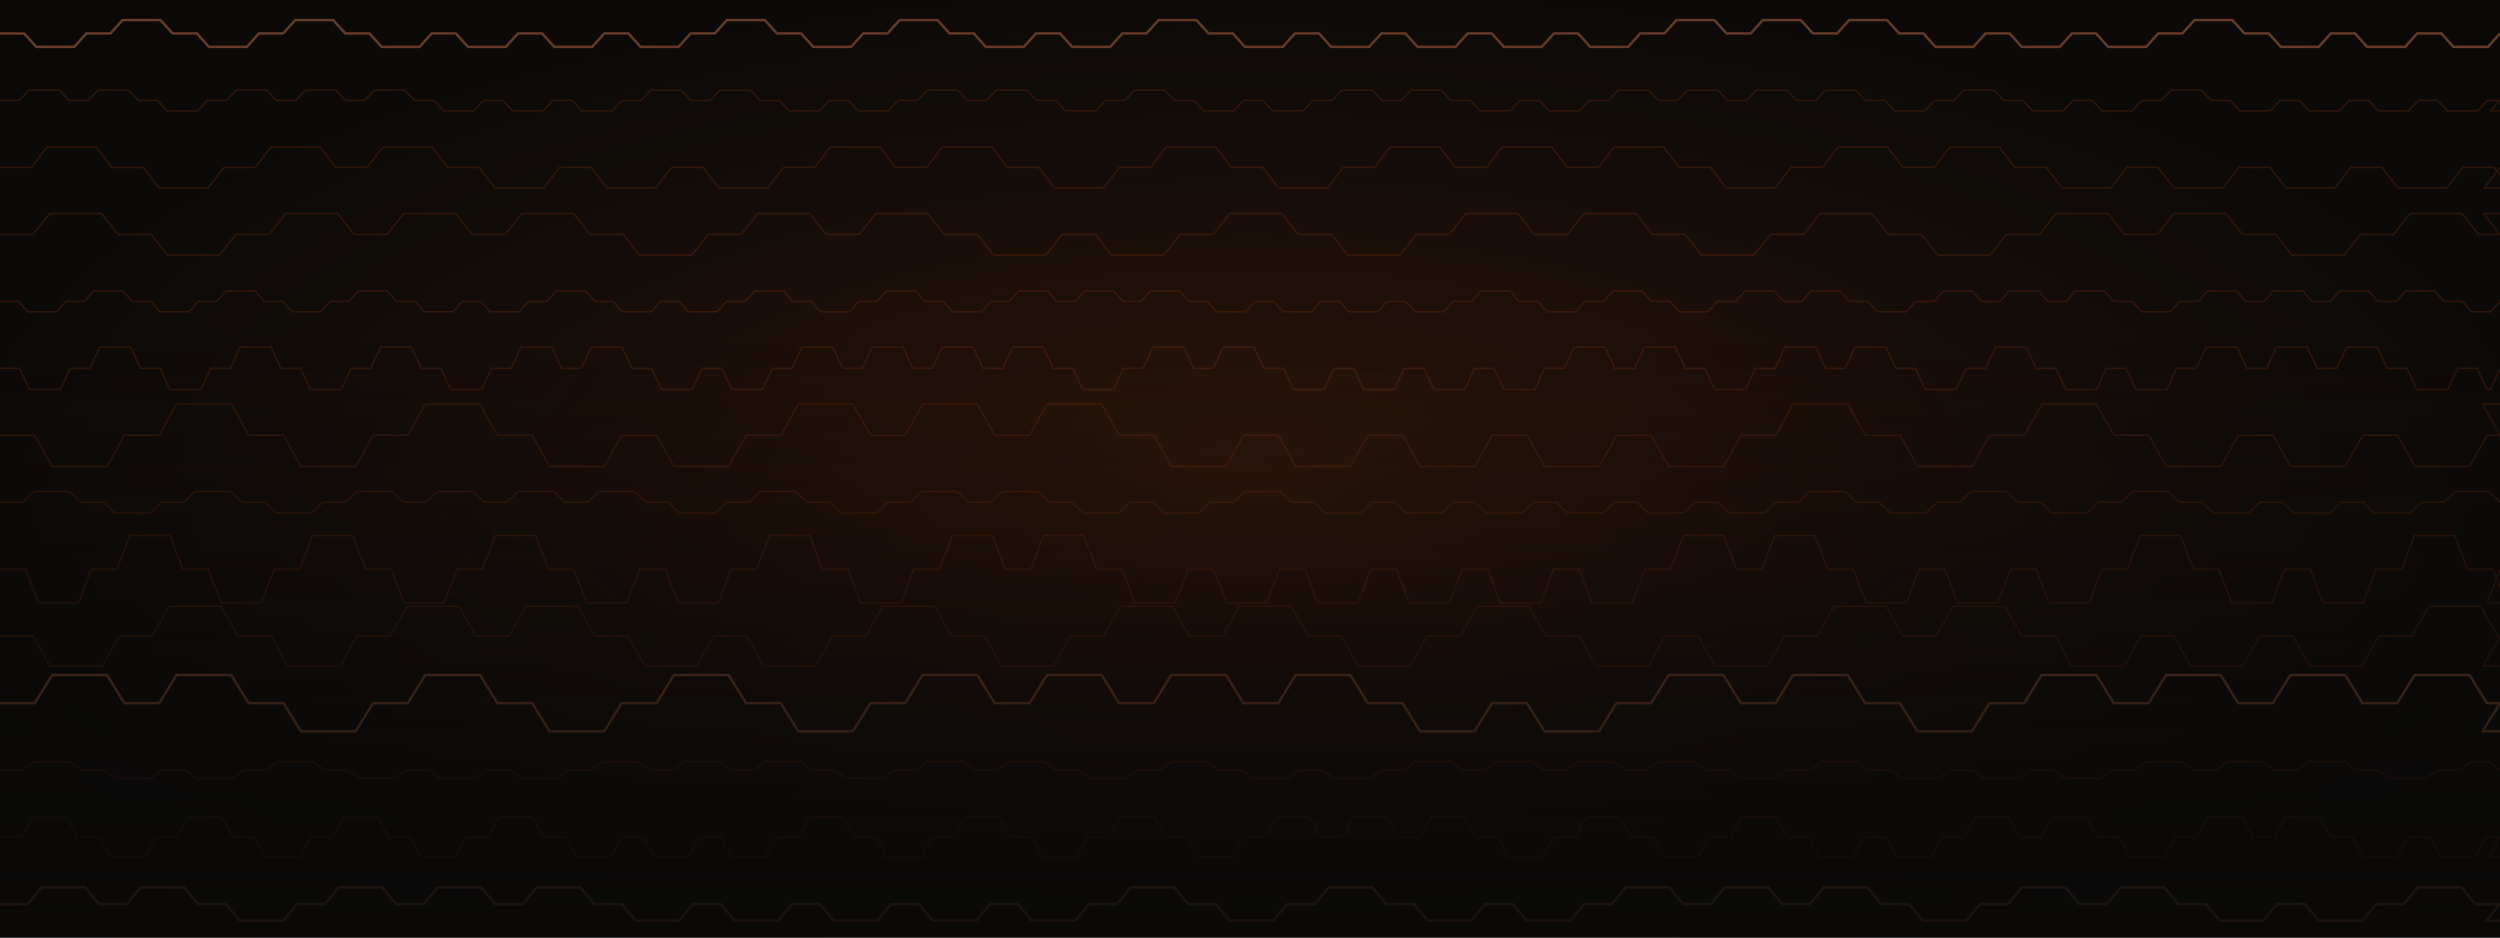
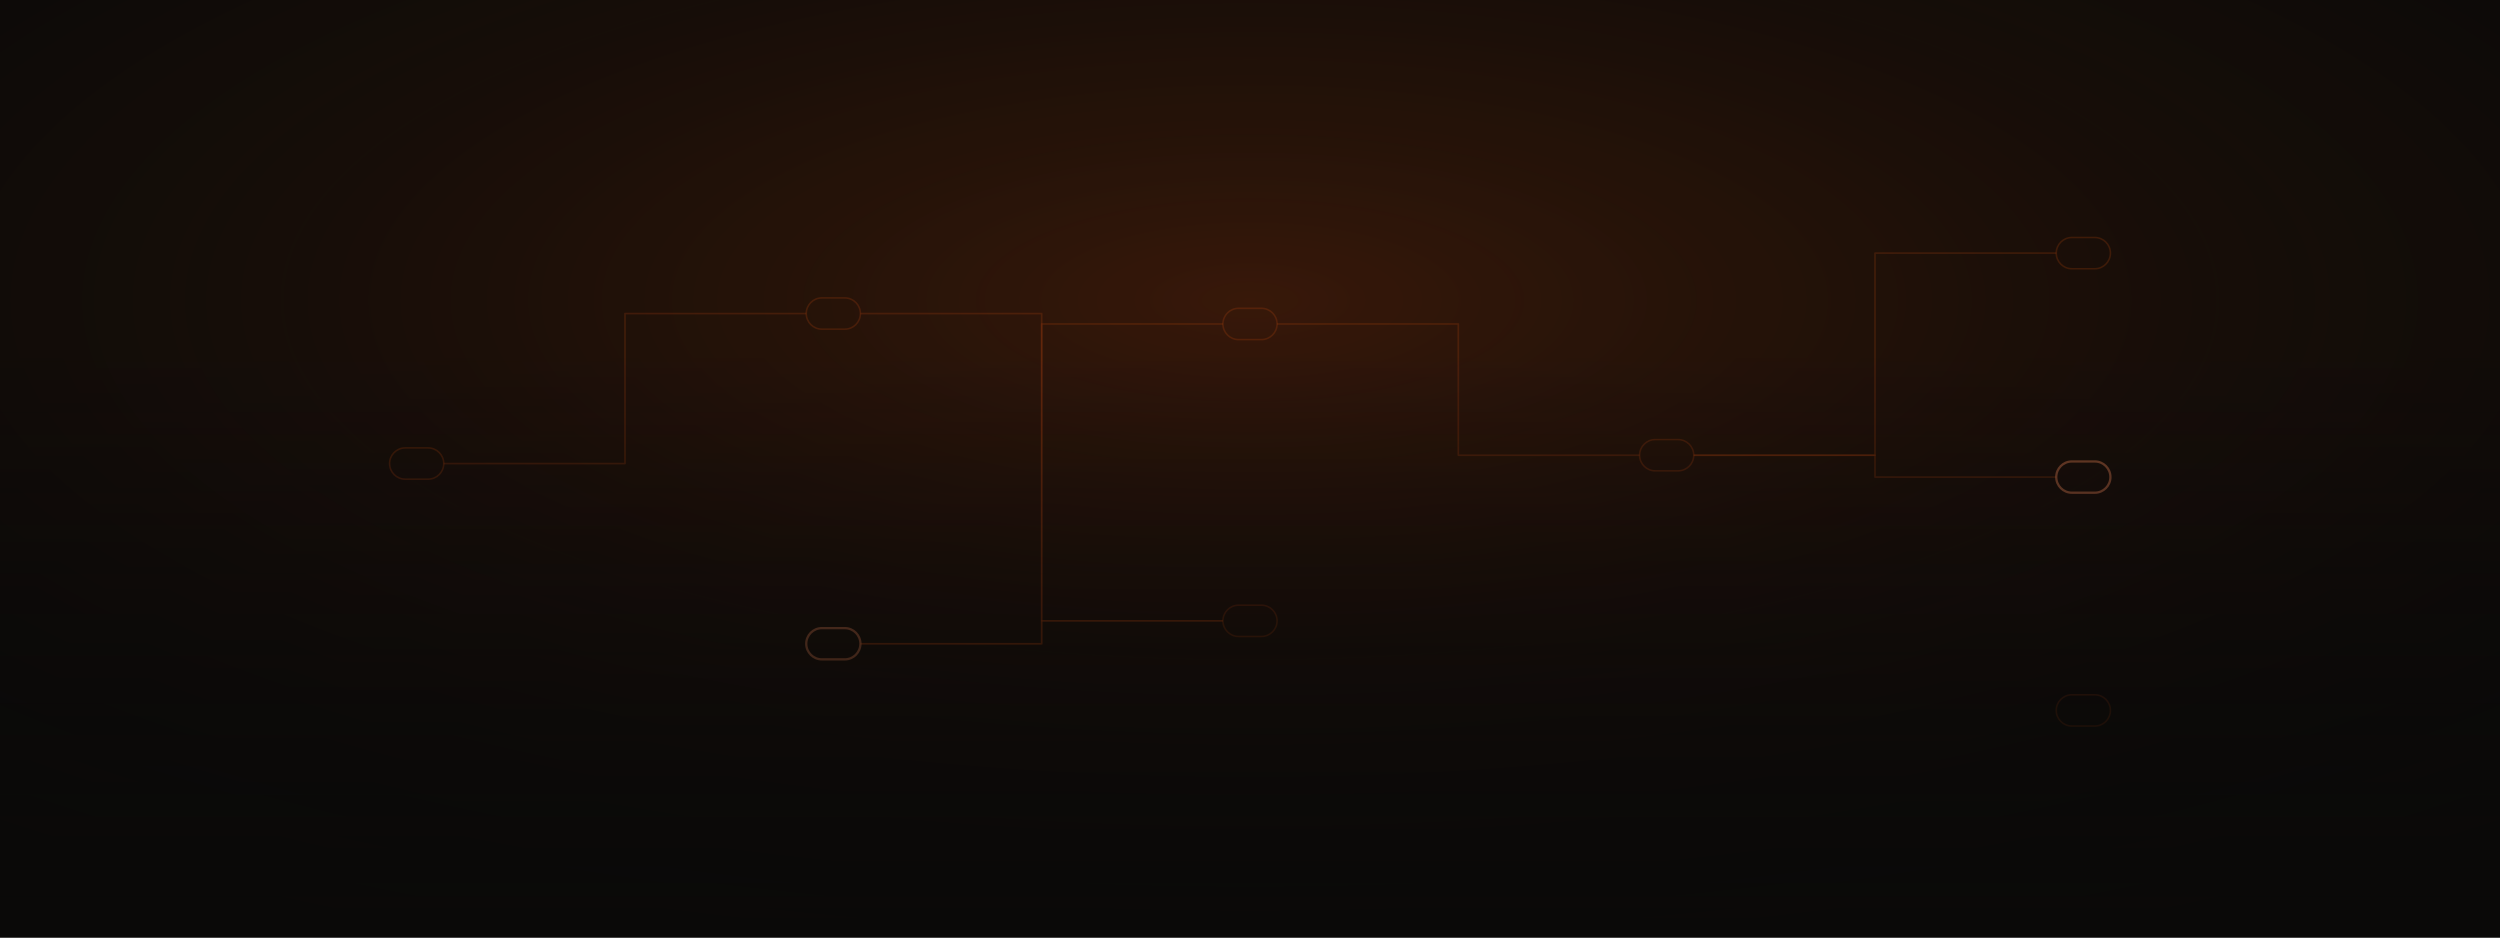
<svg xmlns="http://www.w3.org/2000/svg" viewBox="0 0 2400 900" width="2400" height="900" preserveAspectRatio="xMidYMid slice">
  <defs />
  <rect width="2400" height="900" fill="#0A0908" />
-   <path d="M0,32.1 L23.2,32.1 L34.8,45.0 L71.3,45.0 L82.9,32.1 L106.1,32.1 L117.7,19.3 L154.1,19.3 L165.7,32.1 L189.0,32.1 L200.6,45.0 L237.0,45.0 L248.6,32.1 L271.8,32.1 L283.4,19.3 L319.9,19.3 L331.5,32.1 L354.7,32.1 L366.3,45.0 L402.8,45.0 L414.4,32.1 L437.6,32.1 L449.2,45.0 L485.6,45.0 L497.2,32.1 L520.5,32.1 L532.1,45.0 L568.5,45.0 L580.1,32.1 L603.3,32.1 L614.9,45.0 L651.4,45.0 L663.0,32.1 L686.2,32.1 L697.8,19.3 L734.3,19.3 L745.9,32.1 L769.1,32.1 L780.7,45.0 L817.1,45.0 L828.7,32.1 L852.0,32.1 L863.6,19.3 L900.0,19.3 L911.6,32.1 L934.8,32.1 L946.4,45.0 L982.9,45.0 L994.5,32.1 L1017.7,32.1 L1029.3,45.0 L1065.8,45.0 L1077.4,32.1 L1100.6,32.1 L1112.2,19.3 L1148.6,19.3 L1160.2,32.1 L1183.5,32.1 L1195.1,45.0 L1231.5,45.0 L1243.1,32.1 L1266.3,32.1 L1277.9,45.0 L1314.4,45.0 L1326.0,32.1 L1349.2,32.1 L1360.8,45.0 L1397.3,45.0 L1408.9,32.1 L1432.1,32.1 L1443.7,45.0 L1480.1,45.0 L1491.7,32.1 L1515.0,32.1 L1526.6,45.0 L1563.0,45.0 L1574.6,32.1 L1597.8,32.1 L1609.4,19.3 L1645.9,19.3 L1657.5,32.1 L1680.7,32.1 L1692.3,19.3 L1728.8,19.3 L1740.4,32.1 L1763.6,32.1 L1775.2,19.3 L1811.6,19.3 L1823.2,32.1 L1846.5,32.1 L1858.1,45.0 L1894.5,45.0 L1906.1,32.1 L1929.3,32.1 L1940.9,45.0 L1977.4,45.0 L1989.0,32.1 L2012.2,32.1 L2023.8,45.0 L2060.3,45.0 L2071.9,32.1 L2095.1,32.1 L2106.7,19.3 L2143.1,19.3 L2154.7,32.1 L2178.0,32.1 L2189.6,45.0 L2226.0,45.0 L2237.6,32.1 L2260.8,32.1 L2272.4,45.0 L2308.9,45.0 L2320.5,32.1 L2343.7,32.1 L2355.3,45.0 L2388.4,45.0 L2400.0,32.1" fill="none" stroke="#F2895C" stroke-width="2.4" stroke-opacity="0.5" stroke-linejoin="round" />
-   <path d="M0,96.4 L18.6,96.4 L27.9,86.5 L57.0,86.5 L66.3,96.4 L84.9,96.4 L94.2,86.5 L123.4,86.5 L132.7,96.4 L151.2,96.4 L160.5,106.4 L189.7,106.4 L199.0,96.4 L217.6,96.4 L226.8,86.5 L256.0,86.5 L265.3,96.4 L283.9,96.4 L293.2,86.5 L322.4,86.5 L331.7,96.4 L350.2,96.4 L359.5,86.5 L388.7,86.5 L398.0,96.4 L416.6,96.4 L425.8,106.4 L455.0,106.4 L464.3,96.4 L482.9,96.4 L492.2,106.4 L521.4,106.4 L530.6,96.4 L549.2,96.4 L558.5,106.4 L587.7,106.4 L597.0,96.4 L615.5,96.4 L624.8,86.5 L654.0,86.5 L663.3,96.4 L681.9,96.4 L691.2,86.5 L720.3,86.5 L729.6,96.4 L748.2,96.4 L757.5,106.4 L786.7,106.4 L796.0,96.4 L814.5,96.4 L823.8,106.4 L853.0,106.4 L862.3,96.4 L880.9,96.4 L890.2,86.5 L919.3,86.5 L928.6,96.4 L947.2,96.4 L956.5,86.5 L985.7,86.5 L995.0,96.4 L1013.5,96.4 L1022.8,106.4 L1052.0,106.4 L1061.3,96.4 L1079.9,96.4 L1089.1,86.5 L1118.3,86.5 L1127.6,96.4 L1146.2,96.4 L1155.5,106.4 L1184.7,106.4 L1193.9,96.4 L1212.5,96.4 L1221.8,106.4 L1251.0,106.4 L1260.3,96.4 L1278.8,96.4 L1288.1,86.5 L1317.3,86.5 L1326.6,96.4 L1345.2,96.4 L1354.5,86.5 L1383.6,86.5 L1392.9,96.4 L1411.5,96.4 L1420.8,106.4 L1450.0,106.4 L1459.3,96.4 L1477.8,96.4 L1487.1,106.4 L1516.3,106.4 L1525.6,96.4 L1544.2,96.4 L1553.5,86.5 L1582.6,86.5 L1591.9,96.4 L1610.5,96.4 L1619.8,86.5 L1649.0,86.5 L1658.3,96.4 L1676.8,96.4 L1686.1,86.5 L1715.3,86.5 L1724.6,96.4 L1743.2,96.4 L1752.4,86.5 L1781.6,86.5 L1790.9,96.4 L1809.5,96.4 L1818.8,106.4 L1848.0,106.4 L1857.2,96.4 L1875.8,96.4 L1885.1,86.5 L1914.3,86.5 L1923.6,96.4 L1942.1,96.4 L1951.4,106.4 L1980.6,106.4 L1989.9,96.4 L2008.5,96.4 L2017.8,106.4 L2046.9,106.4 L2056.2,96.4 L2074.8,96.4 L2084.1,86.5 L2113.3,86.5 L2122.6,96.4 L2141.1,96.4 L2150.4,106.4 L2179.6,106.4 L2188.9,96.4 L2207.5,96.4 L2216.8,106.4 L2245.9,106.4 L2255.2,96.4 L2273.8,96.4 L2283.1,106.4 L2312.3,106.4 L2321.6,96.4 L2340.1,96.4 L2349.4,106.4 L2378.6,106.4 L2387.9,96.4 L2406.5,96.4 L2415.7,106.4 L2390.7,106.4 L2400.0,96.4" fill="none" stroke="#B8430F" stroke-width="1.5" stroke-opacity="0.26" stroke-linejoin="round" />
-   <path d="M0,160.7 L30.1,160.7 L45.1,141.1 L92.4,141.1 L107.5,160.7 L137.5,160.7 L152.6,180.3 L199.9,180.3 L214.9,160.7 L245.0,160.7 L260.1,141.1 L307.3,141.1 L322.4,160.7 L352.5,160.7 L367.5,141.1 L414.8,141.1 L429.8,160.7 L459.9,160.7 L475.0,180.3 L522.3,180.3 L537.3,160.7 L567.4,160.7 L582.4,180.3 L629.7,180.3 L644.8,160.7 L674.9,160.7 L689.9,180.3 L737.2,180.3 L752.2,160.7 L782.3,160.7 L797.4,141.1 L844.6,141.1 L859.7,160.7 L889.8,160.7 L904.8,141.1 L952.1,141.1 L967.1,160.7 L997.2,160.7 L1012.3,180.3 L1059.6,180.3 L1074.6,160.7 L1104.7,160.7 L1119.7,141.1 L1167.0,141.1 L1182.1,160.7 L1212.2,160.7 L1227.2,180.3 L1274.5,180.3 L1289.5,160.7 L1319.6,160.7 L1334.7,141.1 L1381.9,141.1 L1397.0,160.7 L1427.1,160.7 L1442.1,141.1 L1489.4,141.1 L1504.4,160.7 L1534.5,160.7 L1549.6,141.1 L1596.9,141.1 L1611.9,160.7 L1642.0,160.7 L1657.0,180.3 L1704.3,180.3 L1719.4,160.7 L1749.5,160.7 L1764.5,141.1 L1811.8,141.1 L1826.8,160.7 L1856.9,160.7 L1872.0,141.1 L1919.2,141.1 L1934.3,160.7 L1964.4,160.7 L1979.4,180.3 L2026.7,180.3 L2041.7,160.7 L2071.8,160.7 L2086.9,180.3 L2134.2,180.3 L2149.2,160.7 L2179.3,160.7 L2194.3,180.3 L2241.6,180.3 L2256.7,160.7 L2286.8,160.7 L2301.8,180.3 L2349.1,180.3 L2364.1,160.7 L2394.2,160.7 L2409.3,180.3 L2385.0,180.3 L2400.0,160.7" fill="none" stroke="#B8430F" stroke-width="1.5" stroke-opacity="0.26" stroke-linejoin="round" />
-   <path d="M0,225.0 L31.7,225.0 L47.6,205.0 L97.4,205.0 L113.3,225.0 L145.0,225.0 L160.9,245.0 L210.7,245.0 L226.6,225.0 L258.3,225.0 L274.2,205.0 L324.0,205.0 L339.9,225.0 L371.6,225.0 L387.5,205.0 L437.3,205.0 L453.2,225.0 L484.9,225.0 L500.8,205.0 L550.7,205.0 L566.5,225.0 L598.2,225.0 L614.1,245.0 L664.0,245.0 L679.8,225.0 L711.5,225.0 L727.4,205.0 L777.3,205.0 L793.1,225.0 L824.8,225.0 L840.7,205.0 L890.6,205.0 L906.4,225.0 L938.1,225.0 L954.0,245.0 L1003.9,245.0 L1019.7,225.0 L1051.4,225.0 L1067.3,245.0 L1117.2,245.0 L1133.0,225.0 L1164.8,225.0 L1180.6,205.0 L1230.5,205.0 L1246.3,225.0 L1278.1,225.0 L1293.9,245.0 L1343.8,245.0 L1359.6,225.0 L1391.4,225.0 L1407.2,205.0 L1457.1,205.0 L1472.9,225.0 L1504.7,225.0 L1520.5,205.0 L1570.4,205.0 L1586.2,225.0 L1618.0,225.0 L1633.8,245.0 L1683.7,245.0 L1699.5,225.0 L1731.3,225.0 L1747.1,205.0 L1797.0,205.0 L1812.8,225.0 L1844.6,225.0 L1860.4,245.0 L1910.3,245.0 L1926.1,225.0 L1957.9,225.0 L1973.7,205.0 L2023.6,205.0 L2039.4,225.0 L2071.2,225.0 L2087.0,205.0 L2136.9,205.0 L2152.8,225.0 L2184.5,225.0 L2200.3,245.0 L2250.2,245.0 L2266.1,225.0 L2297.8,225.0 L2313.6,205.0 L2363.5,205.0 L2379.4,225.0 L2411.1,225.0 L2426.9,205.0 L2384.1,205.0 L2400.0,225.0" fill="none" stroke="#B8430F" stroke-width="1.5" stroke-opacity="0.26" stroke-linejoin="round" />
-   <path d="M0,289.3 L17.8,289.3 L26.6,299.3 L54.5,299.3 L63.4,289.3 L81.2,289.3 L90.0,279.3 L117.9,279.3 L126.8,289.3 L144.6,289.3 L153.5,299.3 L181.4,299.3 L190.2,289.3 L208.0,289.3 L216.9,279.3 L244.8,279.3 L253.6,289.3 L271.4,289.3 L280.3,299.3 L308.2,299.3 L317.1,289.3 L334.8,289.3 L343.7,279.3 L371.6,279.3 L380.5,289.3 L398.2,289.3 L407.1,299.3 L435.0,299.3 L443.9,289.3 L461.6,289.3 L470.5,299.3 L498.4,299.3 L507.3,289.3 L525.0,289.3 L533.9,279.3 L561.8,279.3 L570.7,289.3 L588.5,289.3 L597.3,299.3 L625.2,299.3 L634.1,289.3 L651.9,289.3 L660.7,299.3 L688.6,299.3 L697.5,289.3 L715.3,289.3 L724.1,279.3 L752.0,279.3 L760.9,289.3 L778.7,289.3 L787.6,299.3 L815.5,299.3 L824.3,289.3 L842.1,289.3 L851.0,279.3 L878.9,279.3 L887.7,289.3 L905.5,289.3 L914.4,299.3 L942.3,299.3 L951.2,289.3 L968.9,289.3 L977.8,279.3 L1005.7,279.3 L1014.6,289.3 L1032.3,289.3 L1041.2,279.3 L1069.1,279.3 L1078.0,289.3 L1095.7,289.3 L1104.6,279.3 L1132.5,279.3 L1141.4,289.3 L1159.1,289.3 L1168.0,299.3 L1195.9,299.3 L1204.8,289.3 L1222.6,289.3 L1231.4,299.3 L1259.3,299.3 L1268.2,289.3 L1286.0,289.3 L1294.8,299.3 L1322.7,299.3 L1331.6,289.3 L1349.4,289.3 L1358.3,299.3 L1386.2,299.3 L1395.0,289.3 L1412.8,289.3 L1421.7,279.3 L1449.6,279.3 L1458.4,289.3 L1476.2,289.3 L1485.1,299.3 L1513.0,299.3 L1521.9,289.3 L1539.6,289.3 L1548.5,279.3 L1576.4,279.3 L1585.3,289.3 L1603.0,289.3 L1611.9,299.3 L1639.8,299.3 L1648.7,289.3 L1666.4,289.3 L1675.3,279.3 L1703.2,279.3 L1712.1,289.3 L1729.8,289.3 L1738.7,279.3 L1766.6,279.3 L1775.5,289.3 L1793.3,289.3 L1802.1,299.3 L1830.0,299.3 L1838.9,289.3 L1856.7,289.3 L1865.5,279.3 L1893.4,279.3 L1902.3,289.3 L1920.1,289.3 L1928.9,279.3 L1956.9,279.3 L1965.7,289.3 L1983.5,289.3 L1992.4,279.3 L2020.3,279.3 L2029.1,289.3 L2046.9,289.3 L2055.8,299.3 L2083.7,299.3 L2092.5,289.3 L2110.3,289.3 L2119.2,279.3 L2147.1,279.3 L2156.0,289.3 L2173.7,289.3 L2182.6,279.3 L2210.5,279.3 L2219.4,289.3 L2237.1,289.3 L2246.0,279.3 L2273.9,279.3 L2282.8,289.3 L2300.5,289.3 L2309.4,279.3 L2337.3,279.3 L2346.2,289.3 L2363.9,289.3 L2372.8,299.3 L2391.1,299.3 L2400.0,289.3" fill="none" stroke="#B8430F" stroke-width="1.5" stroke-opacity="0.26" stroke-linejoin="round" />
-   <path d="M0,353.6 L18.9,353.6 L28.3,373.9 L58.0,373.9 L67.4,353.6 L86.3,353.6 L95.7,333.3 L125.4,333.3 L134.8,353.6 L153.7,353.6 L163.1,373.9 L192.8,373.9 L202.2,353.6 L221.1,353.6 L230.5,333.3 L260.2,333.3 L269.6,353.6 L288.5,353.6 L297.9,373.9 L327.6,373.9 L337.0,353.6 L355.9,353.6 L365.3,333.3 L395.0,333.3 L404.4,353.6 L423.3,353.6 L432.7,373.9 L462.4,373.9 L471.8,353.6 L490.7,353.6 L500.2,333.3 L529.8,333.3 L539.2,353.6 L558.1,353.6 L567.6,333.3 L597.2,333.3 L606.7,353.6 L625.5,353.6 L635.0,373.9 L664.6,373.9 L674.1,353.6 L692.9,353.6 L702.4,373.9 L732.0,373.9 L741.5,353.6 L760.3,353.6 L769.8,333.3 L799.4,333.3 L808.9,353.6 L827.7,353.6 L837.2,333.3 L866.8,333.3 L876.3,353.6 L895.1,353.6 L904.6,333.3 L934.2,333.3 L943.7,353.6 L962.6,353.6 L972.0,333.3 L1001.6,333.3 L1011.1,353.6 L1030.0,353.6 L1039.4,373.9 L1069.1,373.9 L1078.5,353.6 L1097.4,353.6 L1106.8,333.3 L1136.5,333.3 L1145.9,353.6 L1164.8,353.6 L1174.2,333.3 L1203.9,333.3 L1213.3,353.6 L1232.2,353.6 L1241.6,373.9 L1271.3,373.9 L1280.7,353.6 L1299.6,353.6 L1309.0,373.9 L1338.7,373.9 L1348.1,353.6 L1367.0,353.6 L1376.4,373.9 L1406.1,373.9 L1415.5,353.6 L1434.4,353.6 L1443.8,373.9 L1473.5,373.9 L1482.9,353.6 L1501.8,353.6 L1511.2,333.3 L1540.9,333.3 L1550.3,353.6 L1569.2,353.6 L1578.6,333.3 L1608.3,333.3 L1617.7,353.6 L1636.6,353.6 L1646.0,373.9 L1675.7,373.9 L1685.1,353.6 L1704.0,353.6 L1713.5,333.3 L1743.1,333.3 L1752.5,353.6 L1771.4,353.6 L1780.9,333.3 L1810.5,333.3 L1820.0,353.6 L1838.8,353.6 L1848.3,373.9 L1877.9,373.9 L1887.4,353.6 L1906.2,353.6 L1915.7,333.3 L1945.3,333.3 L1954.8,353.6 L1973.6,353.6 L1983.1,373.9 L2012.7,373.9 L2022.2,353.6 L2041.0,353.6 L2050.5,373.9 L2080.1,373.9 L2089.6,353.6 L2108.4,353.6 L2117.9,333.3 L2147.5,333.3 L2157.0,353.6 L2175.9,353.6 L2185.3,333.3 L2215.0,333.3 L2224.4,353.6 L2243.3,353.6 L2252.7,333.3 L2282.4,333.3 L2291.8,353.6 L2310.7,353.6 L2320.1,373.9 L2349.8,373.9 L2359.2,353.6 L2378.1,353.6 L2387.5,373.9 L2390.6,373.9 L2400.0,353.6" fill="none" stroke="#B8430F" stroke-width="1.5" stroke-opacity="0.26" stroke-linejoin="round" />
-   <path d="M0,417.9 L33.4,417.9 L50.1,447.8 L102.7,447.8 L119.4,417.9 L152.8,417.9 L169.5,387.9 L222.0,387.9 L238.8,417.9 L272.2,417.9 L288.9,447.8 L341.4,447.8 L358.1,417.9 L391.6,417.9 L408.3,387.9 L460.8,387.9 L477.5,417.9 L510.9,417.9 L527.6,447.8 L580.2,447.8 L596.9,417.9 L630.3,417.9 L647.0,447.8 L699.6,447.8 L716.3,417.9 L749.7,417.9 L766.4,387.9 L818.9,387.9 L835.6,417.9 L869.1,417.9 L885.8,387.9 L938.3,387.9 L955.0,417.9 L988.4,417.9 L1005.2,387.9 L1057.7,387.9 L1074.4,417.9 L1107.8,417.9 L1124.5,447.8 L1177.1,447.8 L1193.8,417.9 L1227.2,417.9 L1243.9,447.8 L1296.4,447.8 L1313.2,417.9 L1346.6,417.9 L1363.3,447.8 L1415.8,447.8 L1432.5,417.9 L1466.0,417.9 L1482.7,447.8 L1535.2,447.8 L1551.9,417.9 L1585.3,417.9 L1602.0,447.8 L1654.6,447.8 L1671.3,417.9 L1704.7,417.9 L1721.4,387.9 L1774.0,387.9 L1790.7,417.9 L1824.1,417.9 L1840.8,447.8 L1893.3,447.8 L1910.0,417.9 L1943.5,417.9 L1960.2,387.9 L2012.7,387.9 L2029.4,417.9 L2062.8,417.9 L2079.6,447.8 L2132.1,447.8 L2148.8,417.9 L2182.2,417.9 L2198.9,447.8 L2251.5,447.8 L2268.2,417.9 L2301.6,417.9 L2318.3,447.8 L2370.8,447.8 L2387.6,417.9 L2421.0,417.9 L2437.7,387.9 L2383.3,387.9 L2400.0,417.9" fill="none" stroke="#B8430F" stroke-width="1.5" stroke-opacity="0.26" stroke-linejoin="round" />
-   <path d="M0,482.1 L21.7,482.1 L32.5,471.8 L66.6,471.8 L77.5,482.1 L99.2,482.1 L110.0,492.5 L144.1,492.5 L155.0,482.1 L176.7,482.1 L187.5,471.8 L221.6,471.8 L232.5,482.1 L254.2,482.1 L265.0,492.5 L299.1,492.5 L309.9,482.1 L331.6,482.1 L342.5,471.8 L376.6,471.8 L387.4,482.1 L409.1,482.1 L420.0,471.8 L454.1,471.8 L464.9,482.1 L486.6,482.1 L497.5,471.8 L531.6,471.8 L542.4,482.1 L564.1,482.1 L575.0,471.8 L609.0,471.8 L619.9,482.1 L641.6,482.1 L652.4,492.5 L686.5,492.5 L697.4,482.1 L719.1,482.1 L729.9,471.8 L764.0,471.8 L774.9,482.1 L796.6,482.1 L807.4,492.5 L841.5,492.5 L852.4,482.1 L874.0,482.1 L884.9,471.8 L919.0,471.8 L929.8,482.1 L951.5,482.1 L962.4,471.8 L996.5,471.8 L1007.3,482.1 L1029.0,482.1 L1039.9,492.5 L1074.0,492.5 L1084.8,482.1 L1106.5,482.1 L1117.4,492.5 L1151.5,492.5 L1162.3,482.1 L1184.0,482.1 L1194.8,471.8 L1228.9,471.8 L1239.8,482.1 L1261.5,482.1 L1272.3,492.5 L1306.4,492.5 L1317.3,482.1 L1339.0,482.1 L1349.8,492.5 L1383.9,492.5 L1394.8,482.1 L1416.5,482.1 L1427.3,492.5 L1461.4,492.5 L1472.2,482.1 L1493.9,482.1 L1504.8,492.5 L1538.9,492.5 L1549.7,482.1 L1571.4,482.1 L1582.3,492.5 L1616.4,492.5 L1627.2,482.1 L1648.9,482.1 L1659.8,492.5 L1693.9,492.5 L1704.7,482.1 L1726.4,482.1 L1737.2,471.8 L1771.3,471.8 L1782.2,482.1 L1803.9,482.1 L1814.7,492.5 L1848.8,492.5 L1859.7,482.1 L1881.4,482.1 L1892.2,471.8 L1926.3,471.8 L1937.2,482.1 L1958.9,482.1 L1969.7,492.5 L2003.8,492.5 L2014.7,482.1 L2036.3,482.1 L2047.2,471.8 L2081.3,471.8 L2092.1,482.1 L2113.8,482.1 L2124.7,492.5 L2158.8,492.5 L2169.6,482.1 L2191.3,482.1 L2202.2,492.5 L2236.3,492.5 L2247.1,482.1 L2268.8,482.1 L2279.7,492.5 L2313.7,492.5 L2324.6,482.1 L2346.3,482.1 L2357.1,471.8 L2389.2,471.8 L2400.0,482.1" fill="none" stroke="#B8430F" stroke-width="1.5" stroke-opacity="0.26" stroke-linejoin="round" />
-   <path d="M0,546.4 L24.6,546.4 L36.8,578.7 L75.4,578.7 L87.7,546.4 L112.3,546.4 L124.6,514.1 L163.2,514.1 L175.5,546.4 L200.0,546.4 L212.3,578.7 L250.9,578.7 L263.2,546.4 L287.8,546.4 L300.0,514.1 L338.6,514.1 L350.9,546.4 L375.5,546.4 L387.8,578.7 L426.4,578.7 L438.7,546.4 L463.2,546.4 L475.5,514.1 L514.1,514.1 L526.4,546.4 L551.0,546.4 L563.2,578.7 L601.8,578.7 L614.1,546.4 L638.7,546.4 L651.0,578.7 L689.6,578.7 L701.9,546.4 L726.4,546.4 L738.7,514.1 L777.3,514.1 L789.6,546.4 L814.1,546.4 L826.4,578.7 L865.0,578.7 L877.3,546.4 L901.9,546.4 L914.2,514.1 L952.8,514.1 L965.0,546.4 L989.6,546.4 L1001.9,514.1 L1040.5,514.1 L1052.8,546.4 L1077.3,546.4 L1089.6,578.7 L1128.2,578.7 L1140.5,546.4 L1165.1,546.4 L1177.4,578.7 L1216.0,578.7 L1228.2,546.4 L1252.8,546.4 L1265.1,578.7 L1303.7,578.7 L1316.0,546.4 L1340.5,546.4 L1352.8,578.7 L1391.4,578.7 L1403.7,546.4 L1428.3,546.4 L1440.5,578.7 L1479.1,578.7 L1491.4,546.4 L1516.0,546.4 L1528.3,578.7 L1566.9,578.7 L1579.2,546.4 L1603.7,546.4 L1616.0,514.1 L1654.6,514.1 L1666.9,546.4 L1691.5,546.4 L1703.7,514.1 L1742.3,514.1 L1754.6,546.4 L1779.2,546.4 L1791.5,578.7 L1830.1,578.7 L1842.4,546.4 L1866.9,546.4 L1879.2,578.7 L1917.8,578.7 L1930.1,546.4 L1954.7,546.4 L1966.9,578.7 L2005.5,578.7 L2017.8,546.4 L2042.4,546.4 L2054.7,514.1 L2093.3,514.1 L2105.6,546.4 L2130.1,546.4 L2142.4,578.7 L2181.0,578.7 L2193.3,546.4 L2217.8,546.4 L2230.1,578.7 L2268.7,578.7 L2281.0,546.4 L2305.6,546.4 L2317.9,514.1 L2356.5,514.1 L2368.7,546.4 L2393.3,546.4 L2405.6,578.7 L2387.7,578.7 L2400.0,546.4" fill="none" stroke="#B8430F" stroke-width="1.5" stroke-opacity="0.26" stroke-linejoin="round" />
-   <path d="M0,610.7 L32.0,610.7 L48.0,639.3 L98.2,639.3 L114.2,610.7 L146.1,610.7 L162.1,582.1 L212.4,582.1 L228.3,610.7 L260.3,610.7 L276.3,639.3 L326.5,639.3 L342.5,610.7 L374.5,610.7 L390.5,582.1 L440.7,582.1 L456.7,610.7 L488.7,610.7 L504.6,582.1 L554.9,582.1 L570.9,610.7 L602.8,610.7 L618.8,639.3 L669.0,639.3 L685.0,610.7 L717.0,610.7 L733.0,639.3 L783.2,639.3 L799.2,610.7 L831.2,610.7 L847.2,582.1 L897.4,582.1 L913.4,610.7 L945.3,610.7 L961.3,639.3 L1011.6,639.3 L1027.5,610.7 L1059.5,610.7 L1075.5,582.1 L1125.7,582.1 L1141.7,610.7 L1173.7,610.7 L1189.7,582.1 L1239.9,582.1 L1255.9,610.7 L1287.9,610.7 L1303.8,639.3 L1354.1,639.3 L1370.1,610.7 L1402.0,610.7 L1418.0,582.1 L1468.2,582.1 L1484.2,610.7 L1516.2,610.7 L1532.2,639.3 L1582.4,639.3 L1598.4,610.7 L1630.4,610.7 L1646.4,639.3 L1696.6,639.3 L1712.6,610.7 L1744.5,610.7 L1760.5,582.1 L1810.8,582.1 L1826.7,610.7 L1858.7,610.7 L1874.7,582.1 L1924.9,582.1 L1940.9,610.7 L1972.9,610.7 L1988.9,639.3 L2039.1,639.3 L2055.1,610.7 L2087.1,610.7 L2103.0,639.3 L2153.3,639.3 L2169.3,610.7 L2201.2,610.7 L2217.2,639.3 L2267.4,639.3 L2283.4,610.7 L2315.4,610.7 L2331.4,582.1 L2381.6,582.1 L2397.6,610.7 L2429.6,610.7 L2445.6,639.3 L2384.0,639.3 L2400.0,610.7" fill="none" stroke="#B8430F" stroke-width="1.5" stroke-opacity="0.26" stroke-linejoin="round" />
-   <path d="M0,675.0 L33.4,675.0 L50.1,648.0 L102.7,648.0 L119.4,675.0 L152.8,675.0 L169.5,648.0 L222.0,648.0 L238.7,675.0 L272.2,675.0 L288.9,702.0 L341.4,702.0 L358.1,675.0 L391.5,675.0 L408.2,648.0 L460.8,648.0 L477.5,675.0 L510.9,675.0 L527.6,702.0 L580.1,702.0 L596.8,675.0 L630.3,675.0 L647.0,648.0 L699.5,648.0 L716.2,675.0 L749.6,675.0 L766.3,702.0 L818.9,702.0 L835.6,675.0 L869.0,675.0 L885.7,648.0 L938.2,648.0 L954.9,675.0 L988.4,675.0 L1005.1,648.0 L1057.6,648.0 L1074.3,675.0 L1107.7,675.0 L1124.4,648.0 L1177.0,648.0 L1193.7,675.0 L1227.1,675.0 L1243.8,648.0 L1296.3,648.0 L1313.0,675.0 L1346.5,675.0 L1363.2,702.0 L1415.7,702.0 L1432.4,675.0 L1465.8,675.0 L1482.6,702.0 L1535.1,702.0 L1551.8,675.0 L1585.2,675.0 L1601.9,648.0 L1654.4,648.0 L1671.2,675.0 L1704.6,675.0 L1721.3,648.0 L1773.8,648.0 L1790.5,675.0 L1823.9,675.0 L1840.7,702.0 L1893.2,702.0 L1909.9,675.0 L1943.3,675.0 L1960.0,648.0 L2012.5,648.0 L2029.3,675.0 L2062.7,675.0 L2079.4,648.0 L2131.9,648.0 L2148.6,675.0 L2182.0,675.0 L2198.8,648.0 L2251.3,648.0 L2268.0,675.0 L2301.4,675.0 L2318.1,648.0 L2370.7,648.0 L2387.4,675.0 L2420.8,675.0 L2437.5,702.0 L2383.3,702.0 L2400.0,675.0" fill="none" stroke="#F2895C" stroke-width="2.4" stroke-opacity="0.5" stroke-linejoin="round" />
-   <path d="M0,739.3 L21.8,739.3 L32.8,731.2 L67.1,731.2 L78.0,739.3 L99.8,739.3 L110.7,747.3 L145.0,747.3 L156.0,739.3 L177.8,739.3 L188.7,747.3 L223.0,747.3 L233.9,739.3 L255.8,739.3 L266.7,731.2 L301.0,731.2 L311.9,739.3 L333.8,739.3 L344.7,747.3 L379.0,747.3 L389.9,739.3 L411.8,739.3 L422.7,747.3 L457.0,747.3 L467.9,739.3 L489.7,739.3 L500.7,747.3 L535.0,747.3 L545.9,739.3 L567.7,739.3 L578.6,731.2 L612.9,731.2 L623.9,739.3 L645.7,739.3 L656.6,731.2 L690.9,731.2 L701.8,739.3 L723.7,739.3 L734.6,731.2 L768.9,731.2 L779.8,739.3 L801.7,739.3 L812.6,747.3 L846.9,747.3 L857.8,739.3 L879.7,739.3 L890.6,731.2 L924.9,731.2 L935.8,739.3 L957.6,739.3 L968.6,731.2 L1002.9,731.2 L1013.8,739.3 L1035.6,739.3 L1046.5,747.3 L1080.8,747.3 L1091.8,739.3 L1113.6,739.3 L1124.5,731.2 L1158.8,731.2 L1169.7,739.3 L1191.6,739.3 L1202.5,747.3 L1236.8,747.3 L1247.7,739.3 L1269.6,739.3 L1280.5,747.3 L1314.8,747.3 L1325.7,739.3 L1347.6,739.3 L1358.5,731.2 L1392.8,731.2 L1403.7,739.3 L1425.5,739.3 L1436.5,731.2 L1470.8,731.2 L1481.7,739.3 L1503.5,739.3 L1514.4,731.2 L1548.7,731.2 L1559.7,739.3 L1581.5,739.3 L1592.4,731.2 L1626.7,731.2 L1637.6,739.3 L1659.5,739.3 L1670.4,747.3 L1704.7,747.3 L1715.6,739.3 L1737.5,739.3 L1748.4,731.2 L1782.7,731.2 L1793.6,739.3 L1815.4,739.3 L1826.4,747.3 L1860.7,747.3 L1871.6,739.3 L1893.4,739.3 L1904.4,747.3 L1938.7,747.3 L1949.6,739.3 L1971.4,739.3 L1982.3,747.3 L2016.6,747.3 L2027.6,739.3 L2049.4,739.3 L2060.3,731.2 L2094.6,731.2 L2105.5,739.3 L2127.4,739.3 L2138.3,731.2 L2172.6,731.2 L2183.5,739.3 L2205.4,739.3 L2216.3,731.2 L2250.6,731.2 L2261.5,739.3 L2283.3,739.3 L2294.3,747.3 L2328.6,747.3 L2339.5,739.3 L2361.3,739.3 L2372.3,731.2 L2389.1,731.2 L2400.0,739.3" fill="none" stroke="#B8430F" stroke-width="1.5" stroke-opacity="0.26" stroke-linejoin="round" />
-   <path d="M0,803.6 L20.9,803.6 L31.3,784.5 L64.1,784.5 L74.6,803.6 L95.5,803.6 L105.9,822.7 L138.7,822.7 L149.2,803.6 L170.0,803.6 L180.5,784.5 L213.3,784.5 L223.7,803.6 L244.6,803.6 L255.1,822.7 L287.9,822.7 L298.3,803.6 L319.2,803.6 L329.6,784.5 L362.4,784.5 L372.9,803.6 L393.8,803.6 L404.2,822.7 L437.0,822.7 L447.5,803.6 L468.3,803.6 L478.8,784.5 L511.6,784.5 L522.0,803.6 L542.9,803.6 L553.4,822.7 L586.2,822.7 L596.6,803.6 L617.5,803.6 L627.9,822.7 L660.8,822.7 L671.2,803.6 L692.1,803.6 L702.5,822.7 L735.3,822.7 L745.8,803.6 L766.7,803.6 L777.1,784.5 L809.9,784.5 L820.3,803.6 L841.2,803.6 L851.7,822.7 L884.5,822.7 L894.9,803.6 L915.8,803.6 L926.2,784.5 L959.1,784.5 L969.5,803.6 L990.4,803.6 L1000.8,822.7 L1033.6,822.7 L1044.1,803.6 L1065.0,803.6 L1075.4,784.5 L1108.2,784.5 L1118.7,803.6 L1139.5,803.6 L1150.0,822.7 L1182.8,822.7 L1193.2,803.6 L1214.1,803.6 L1224.6,784.5 L1257.4,784.5 L1267.8,803.6 L1288.7,803.6 L1299.1,784.5 L1331.9,784.5 L1342.4,803.6 L1363.3,803.6 L1373.7,784.5 L1406.5,784.5 L1417.0,803.6 L1437.8,803.6 L1448.3,822.7 L1481.1,822.7 L1491.5,803.6 L1512.4,803.6 L1522.9,784.5 L1555.7,784.5 L1566.1,803.6 L1587.0,803.6 L1597.4,822.7 L1630.3,822.7 L1640.7,803.6 L1661.6,803.6 L1672.0,784.5 L1704.8,784.5 L1715.3,803.6 L1736.2,803.6 L1746.6,822.7 L1779.4,822.7 L1789.9,803.6 L1810.7,803.6 L1821.2,822.7 L1854.0,822.7 L1864.4,803.6 L1885.3,803.6 L1895.8,784.5 L1928.6,784.5 L1939.0,803.6 L1959.9,803.6 L1970.3,784.5 L2003.1,784.5 L2013.6,803.6 L2034.5,803.6 L2044.9,822.7 L2077.7,822.7 L2088.2,803.6 L2109.0,803.6 L2119.5,784.5 L2152.3,784.5 L2162.7,803.6 L2183.6,803.6 L2194.1,784.5 L2226.9,784.5 L2237.3,803.6 L2258.2,803.6 L2268.6,822.7 L2301.5,822.7 L2311.9,803.6 L2332.8,803.6 L2343.2,822.7 L2376.0,822.7 L2386.5,803.6 L2407.4,803.6 L2417.8,822.7 L2389.6,822.7 L2400.0,803.6" fill="none" stroke="#B8430F" stroke-width="1.5" stroke-opacity="0.26" stroke-linejoin="round" />
-   <path d="M0,867.9 L26.6,867.9 L39.9,851.9 L81.7,851.9 L95.1,867.9 L121.7,867.9 L135.0,851.9 L176.8,851.9 L190.1,867.9 L216.7,867.9 L230.0,883.8 L271.8,883.8 L285.2,867.9 L311.8,867.9 L325.1,851.9 L366.9,851.9 L380.2,867.9 L406.8,867.9 L420.1,851.9 L461.9,851.9 L475.3,867.9 L501.9,867.9 L515.2,851.9 L557.0,851.9 L570.3,867.9 L596.9,867.9 L610.2,883.8 L652.1,883.8 L665.4,867.9 L692.0,867.9 L705.3,883.8 L747.1,883.8 L760.4,867.9 L787.0,867.9 L800.3,883.8 L842.2,883.8 L855.5,867.9 L882.1,867.9 L895.4,883.8 L937.2,883.8 L950.5,867.9 L977.1,867.9 L990.4,883.8 L1032.3,883.8 L1045.6,867.9 L1072.2,867.9 L1085.5,851.9 L1127.3,851.9 L1140.6,867.9 L1167.2,867.9 L1180.5,883.8 L1222.4,883.8 L1235.7,867.9 L1262.3,867.9 L1275.6,851.9 L1317.4,851.9 L1330.7,867.9 L1357.3,867.9 L1370.6,883.8 L1412.5,883.8 L1425.8,867.9 L1452.4,867.9 L1465.7,883.8 L1507.5,883.8 L1520.8,867.9 L1547.4,867.9 L1560.7,851.9 L1602.6,851.9 L1615.9,867.9 L1642.5,867.9 L1655.8,851.9 L1697.6,851.9 L1710.9,867.9 L1737.5,867.9 L1750.8,851.9 L1792.7,851.9 L1806.0,867.9 L1832.6,867.9 L1845.9,883.8 L1887.7,883.8 L1901.0,867.9 L1927.6,867.9 L1940.9,851.9 L1982.8,851.9 L1996.1,867.9 L2022.7,867.9 L2036.0,851.9 L2077.8,851.9 L2091.1,867.9 L2117.7,867.9 L2131.0,883.8 L2172.9,883.8 L2186.2,867.9 L2212.8,867.9 L2226.1,883.8 L2267.9,883.8 L2281.2,867.9 L2307.8,867.9 L2321.1,851.9 L2363.0,851.9 L2376.3,867.9 L2402.9,867.9 L2416.2,883.8 L2386.7,883.8 L2400.0,867.9" fill="none" stroke="#F2895C" stroke-width="2.4" stroke-opacity="0.5" stroke-linejoin="round" />
-   <radialGradient id="s" cx="0.5" cy="0.5" r="0.7">
-     <stop offset="0" stop-color="#B8430F" stop-opacity="0.28" />
+   <path d="M400,445 L600,445 L600,301 L800,301" fill="none" stroke="#B8430F" stroke-width="1.6" stroke-opacity="0.3" stroke-linejoin="round" />
+   <path d="M789,296 L800,301 L789,306" fill="none" stroke="#F2895C" stroke-width="1.6" stroke-opacity="0.42" stroke-linejoin="round" />
+   <path d="M800,301 L1000,301 L1000,596 L1200,596" fill="none" stroke="#B8430F" stroke-width="1.6" stroke-opacity="0.3" stroke-linejoin="round" />
+   <path d="M1189,591 L1200,596 L1189,601" fill="none" stroke="#F2895C" stroke-width="1.6" stroke-opacity="0.42" stroke-linejoin="round" />
+   <path d="M800,618 L1000,618 L1000,311 L1200,311" fill="none" stroke="#B8430F" stroke-width="1.6" stroke-opacity="0.3" stroke-linejoin="round" />
+   <path d="M1189,306 L1200,311 L1189,316" fill="none" stroke="#F2895C" stroke-width="1.6" stroke-opacity="0.42" stroke-linejoin="round" />
+   <path d="M800,618 L1000,618 L1000,596 L1200,596" fill="none" stroke="#B8430F" stroke-width="1.6" stroke-opacity="0.3" stroke-linejoin="round" />
+   <path d="M1189,591 L1200,596 L1189,601" fill="none" stroke="#F2895C" stroke-width="1.6" stroke-opacity="0.42" stroke-linejoin="round" />
+   <path d="M1200,311 L1400,311 L1400,437 L1600,437" fill="none" stroke="#B8430F" stroke-width="1.6" stroke-opacity="0.3" stroke-linejoin="round" />
+   <path d="M1589,432 L1600,437 L1589,442" fill="none" stroke="#F2895C" stroke-width="1.6" stroke-opacity="0.42" stroke-linejoin="round" />
+   <path d="M1600,437 L1800,437 L1800,243 L2000,243" fill="none" stroke="#B8430F" stroke-width="1.6" stroke-opacity="0.3" stroke-linejoin="round" />
+   <path d="M1989,238 L2000,243 L1989,248" fill="none" stroke="#F2895C" stroke-width="1.6" stroke-opacity="0.42" stroke-linejoin="round" />
+   <path d="M1600,437 L1800,437 L1800,458 L2000,458" fill="none" stroke="#B8430F" stroke-width="1.6" stroke-opacity="0.3" stroke-linejoin="round" />
+   <path d="M1989,453 L2000,458 L1989,463" fill="none" stroke="#F2895C" stroke-width="1.6" stroke-opacity="0.42" stroke-linejoin="round" />
+   <rect x="374" y="430" width="52" height="30" rx="15" fill="#0A0908" stroke="#B8430F" stroke-width="1.5" stroke-opacity="0.32" />
+   <rect x="774" y="286" width="52" height="30" rx="15" fill="#0A0908" stroke="#B8430F" stroke-width="1.5" stroke-opacity="0.32" />
+   <rect x="774" y="603" width="52" height="30" rx="15" fill="#0A0908" stroke="#F2895C" stroke-width="2.2" stroke-opacity="0.55" />
+   <rect x="1174" y="296" width="52" height="30" rx="15" fill="#0A0908" stroke="#B8430F" stroke-width="1.5" stroke-opacity="0.32" />
+   <rect x="1174" y="581" width="52" height="30" rx="15" fill="#0A0908" stroke="#B8430F" stroke-width="1.5" stroke-opacity="0.32" />
+   <rect x="1574" y="422" width="52" height="30" rx="15" fill="#0A0908" stroke="#B8430F" stroke-width="1.5" stroke-opacity="0.32" />
+   <rect x="1974" y="228" width="52" height="30" rx="15" fill="#0A0908" stroke="#B8430F" stroke-width="1.5" stroke-opacity="0.32" />
+   <rect x="1974" y="443" width="52" height="30" rx="15" fill="#0A0908" stroke="#F2895C" stroke-width="2.2" stroke-opacity="0.55" />
+   <rect x="1974" y="667" width="52" height="30" rx="15" fill="#0A0908" stroke="#B8430F" stroke-width="1.5" stroke-opacity="0.32" />
+   <radialGradient id="bl" cx="0.5" cy="0.32" r="0.8">
+     <stop offset="0" stop-color="#B8430F" stop-opacity="0.32" />
    <stop offset="1" stop-color="#0A0908" stop-opacity="0" />
  </radialGradient>
-   <rect width="2400" height="900" fill="url(#s)" />
-   <linearGradient id="v3" x1="0" y1="1" x2="0" y2="0">
-     <stop offset="0" stop-color="#0A0908" stop-opacity="0.88" />
-     <stop offset="0.65" stop-color="#0A0908" stop-opacity="0.2" />
+   <rect width="2400" height="900" fill="url(#bl)" />
+   <linearGradient id="vg2" x1="0" y1="1" x2="0" y2="0">
+     <stop offset="0" stop-color="#0A0908" stop-opacity="0.9" />
+     <stop offset="0.62" stop-color="#0A0908" stop-opacity="0.18" />
  </linearGradient>
-   <rect width="2400" height="900" fill="url(#v3)" />
+   <rect width="2400" height="900" fill="url(#vg2)" />
</svg>
